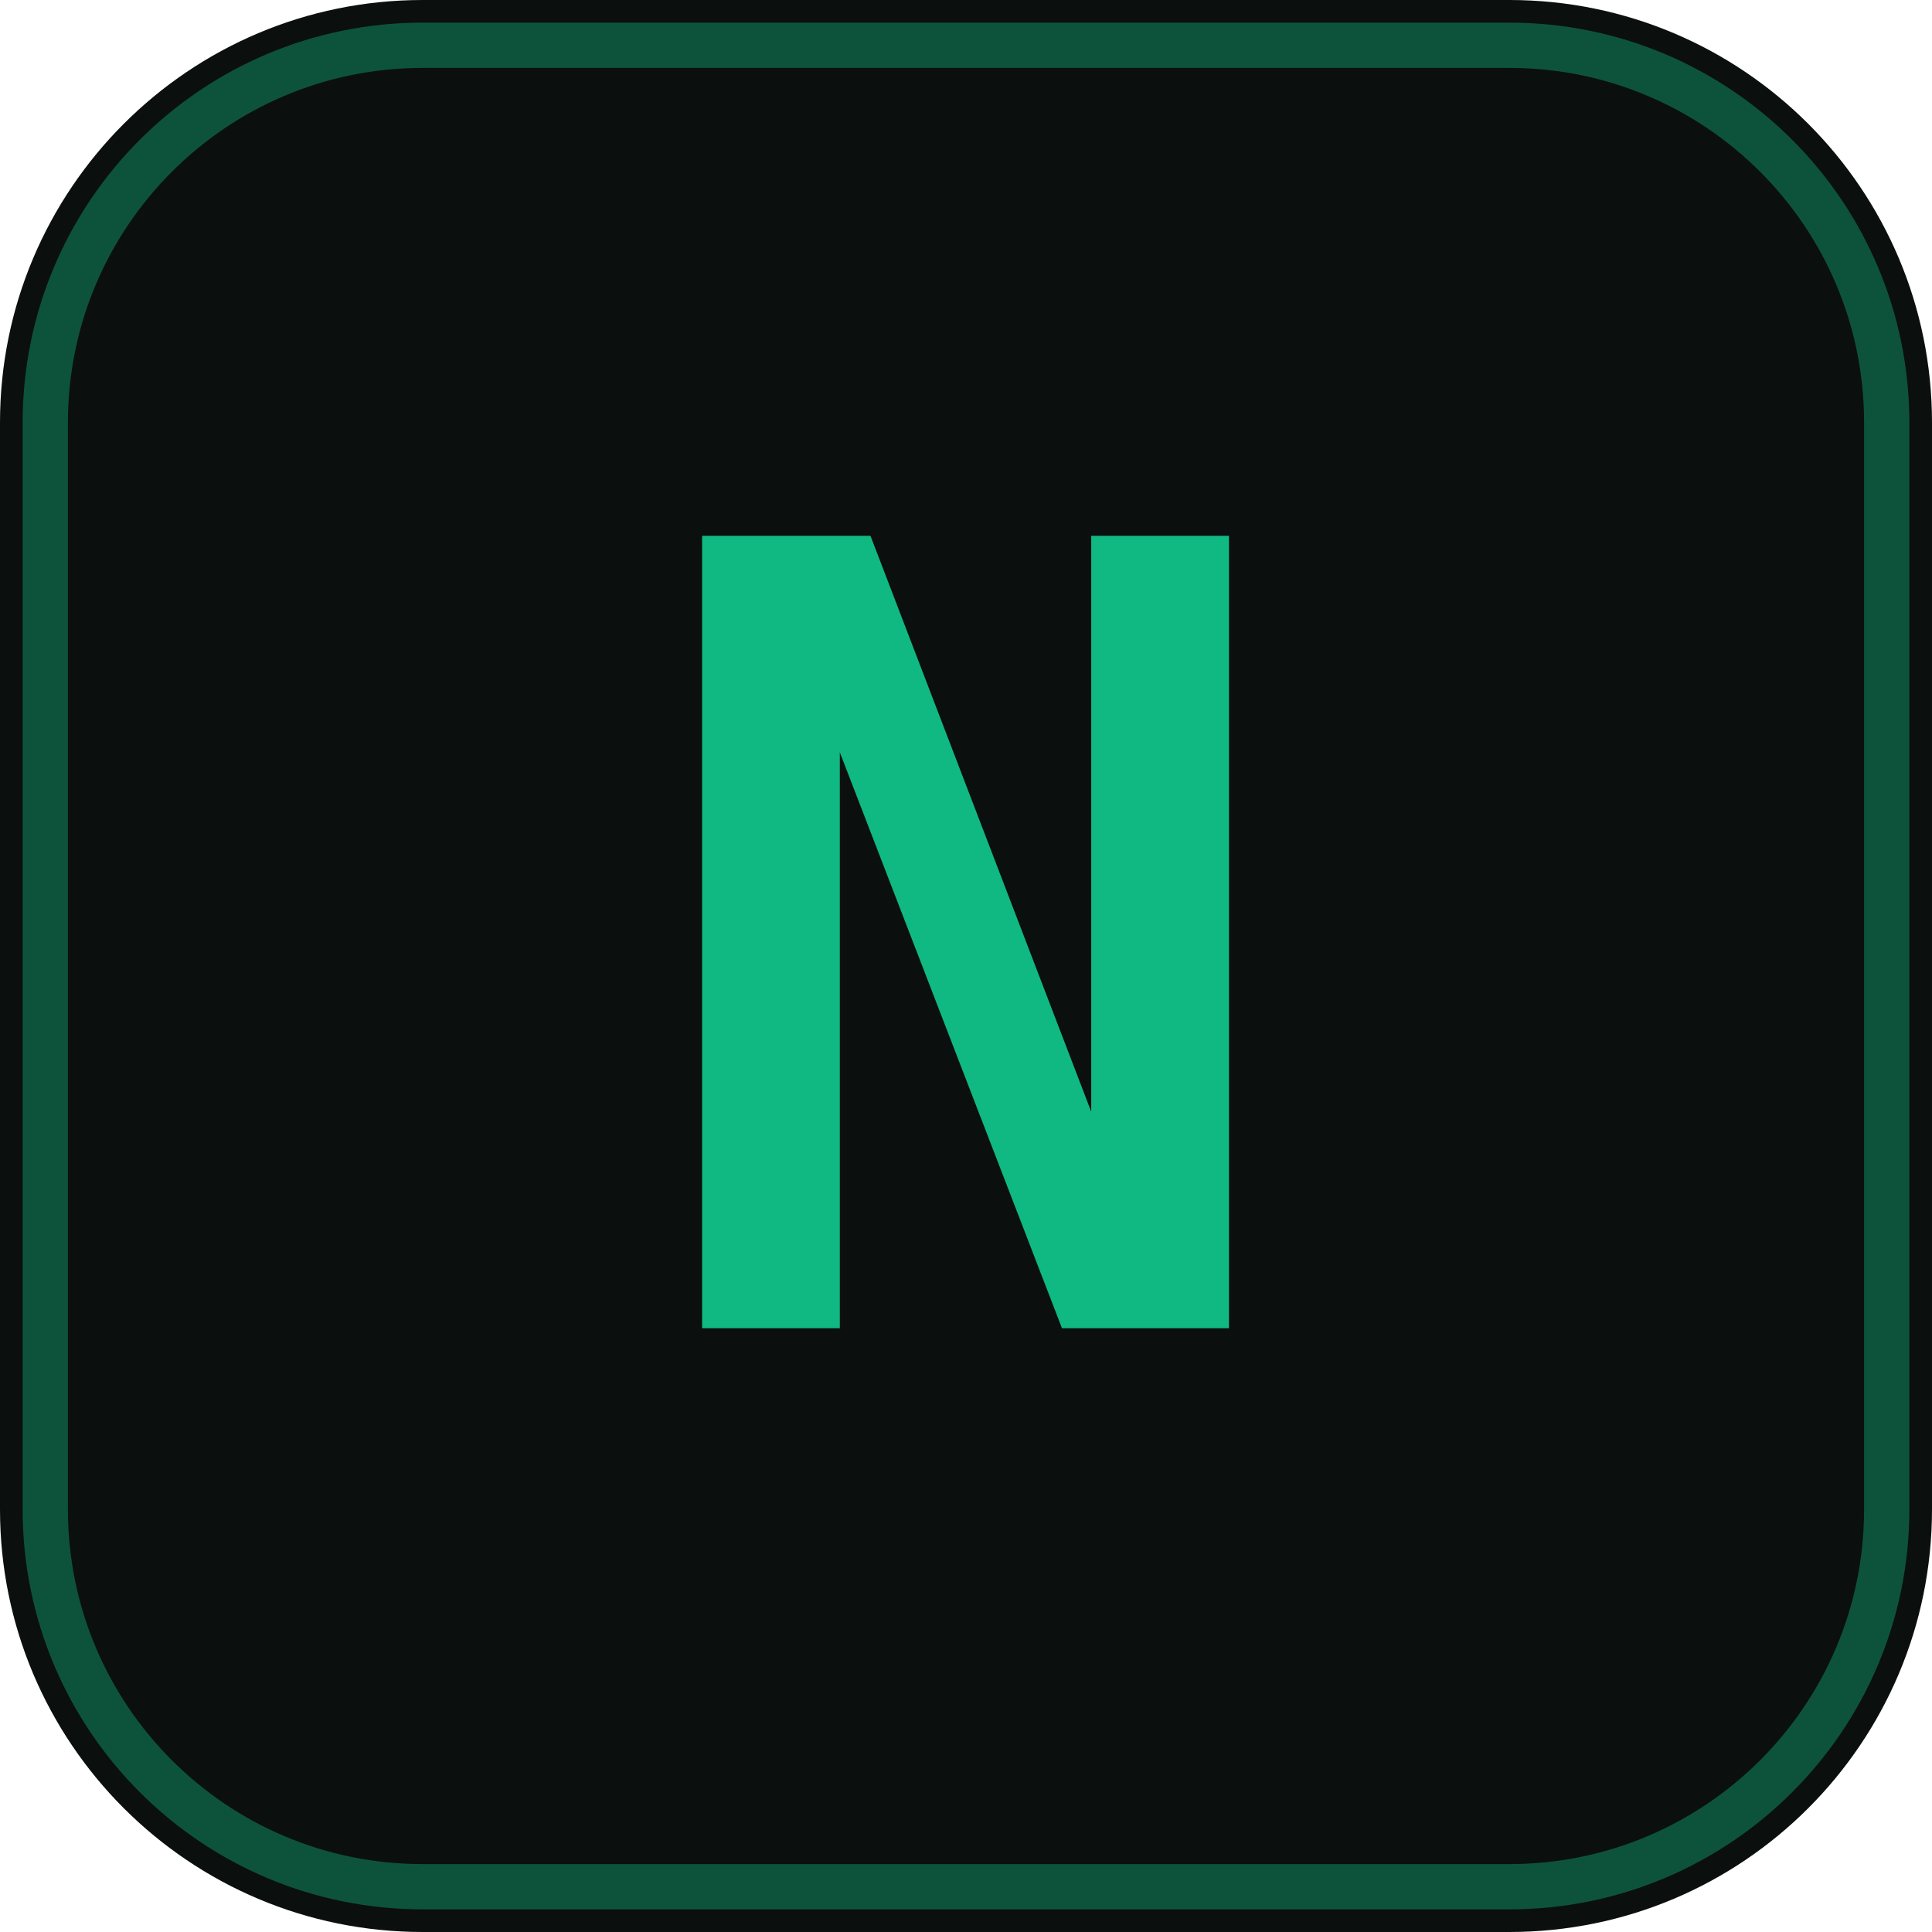
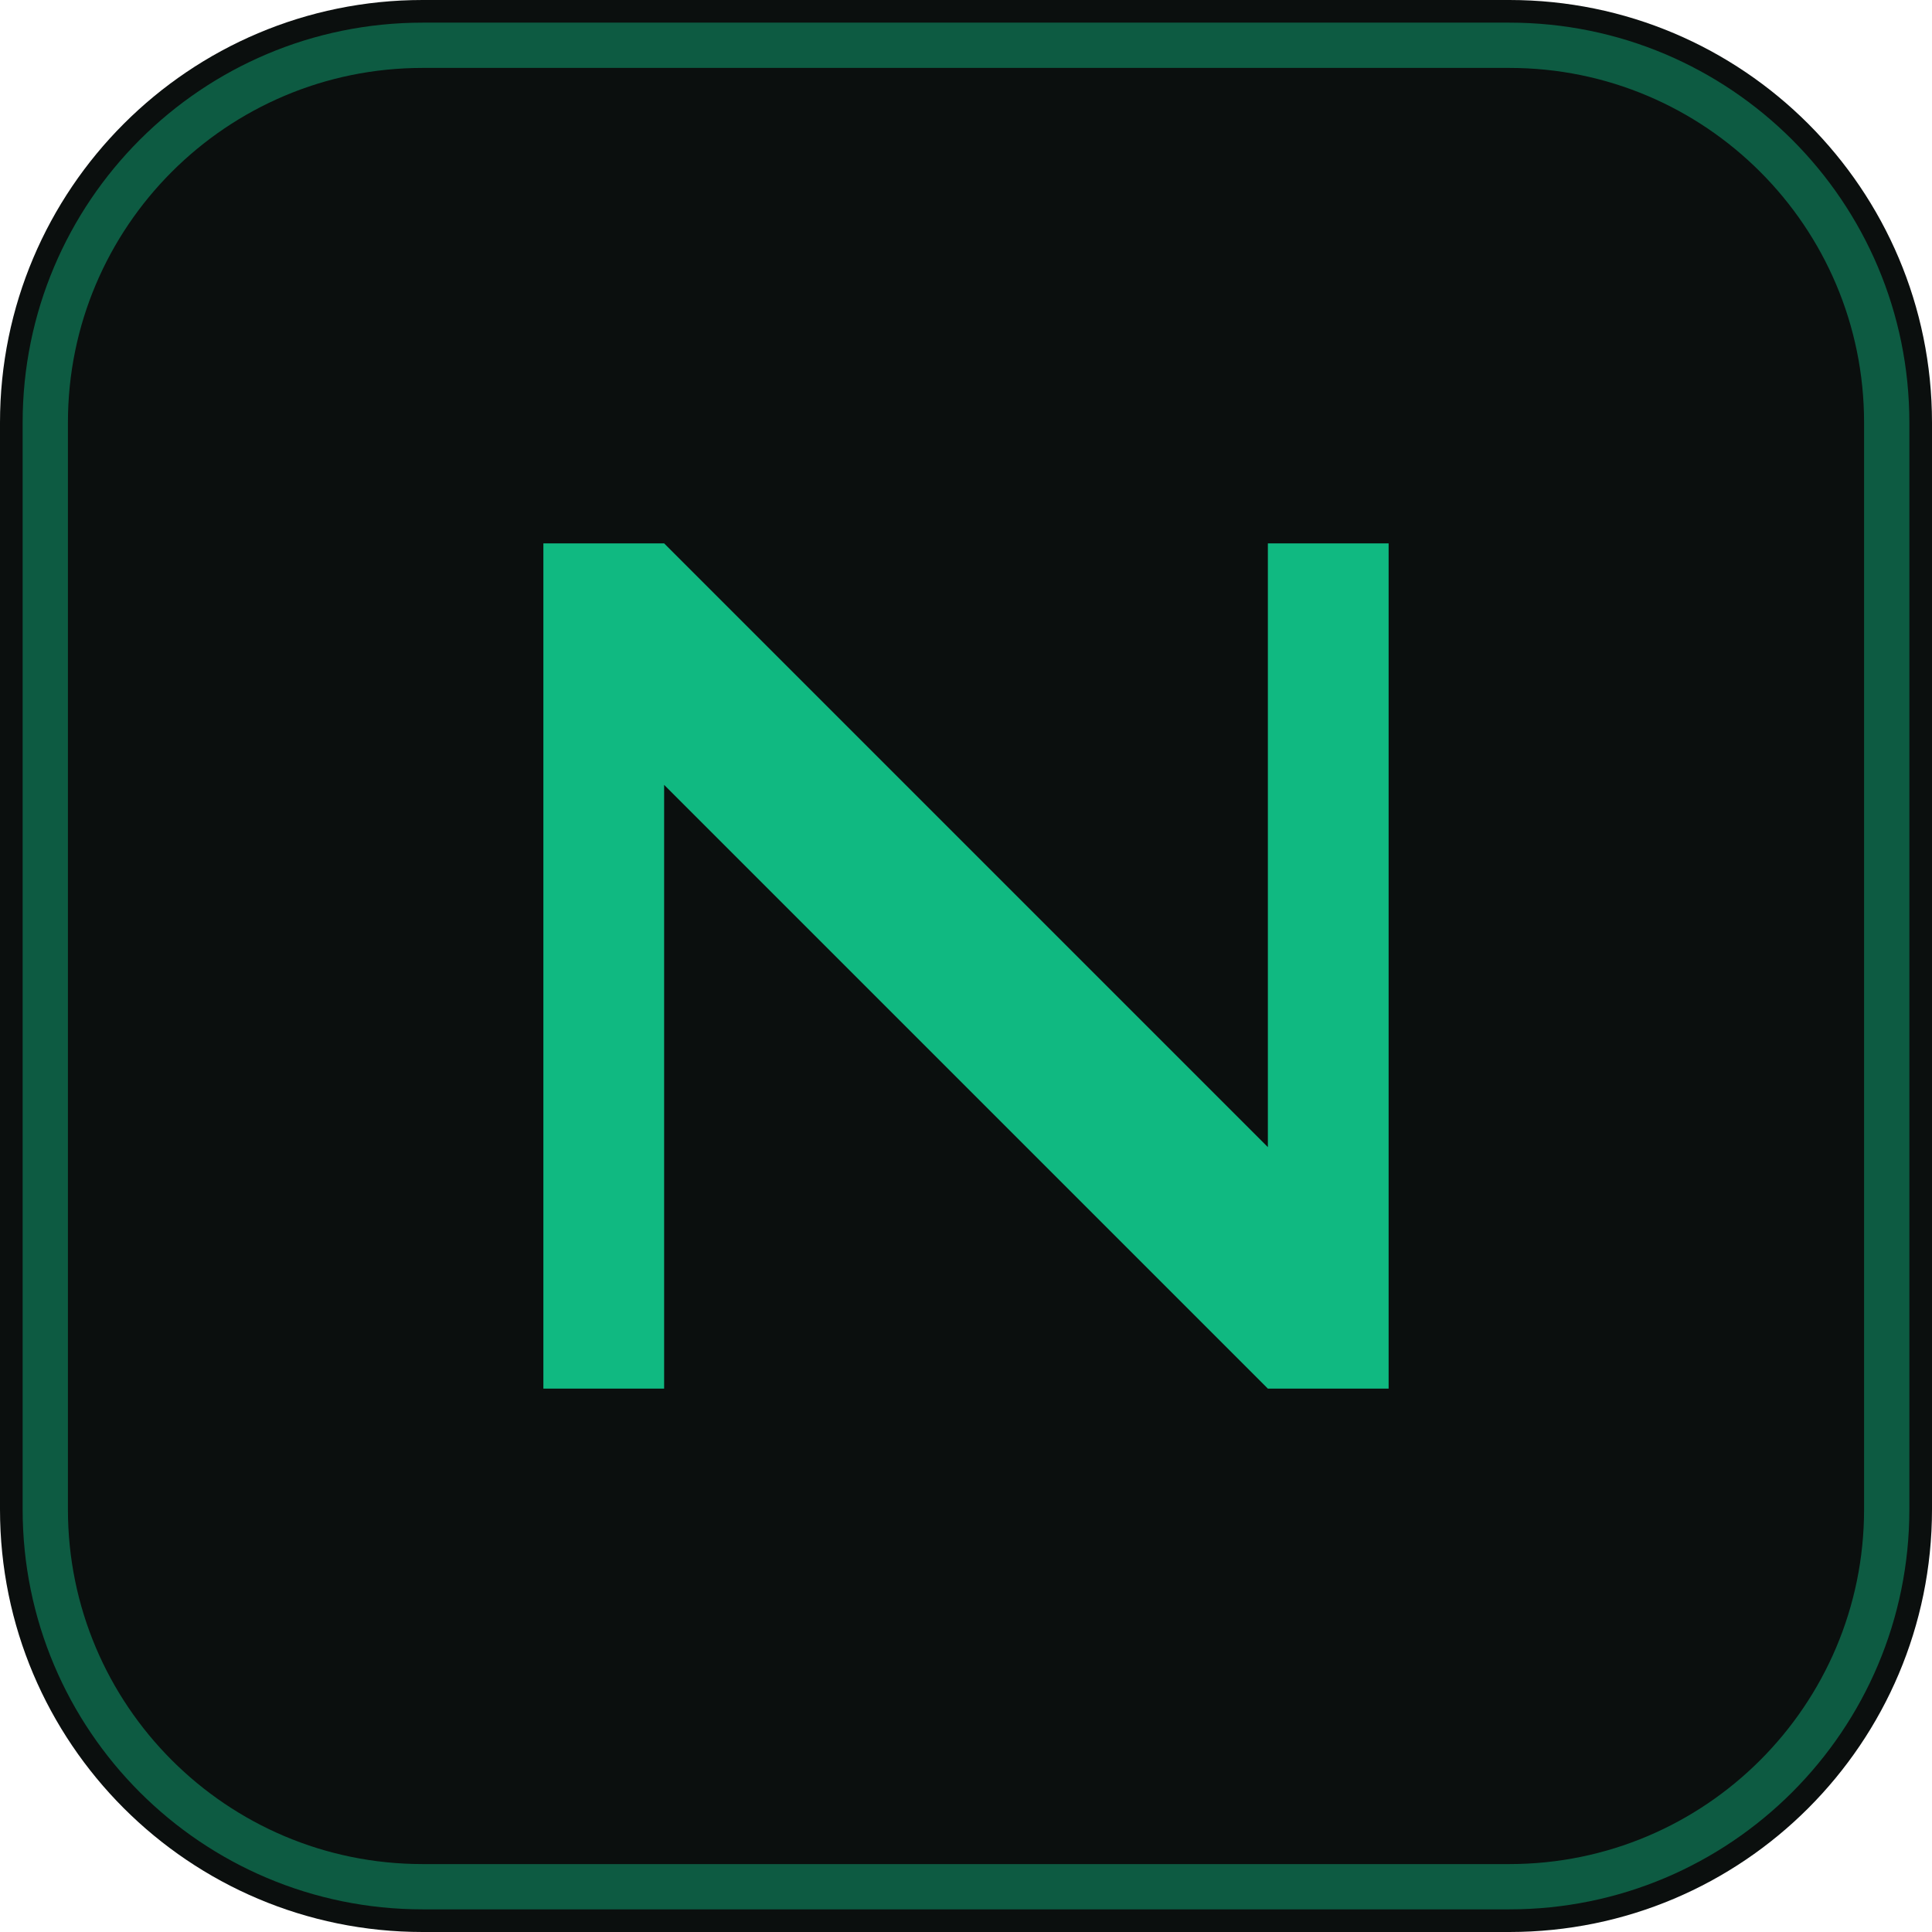
<svg xmlns="http://www.w3.org/2000/svg" viewBox="0 0 64 64" width="64" height="64">
  <rect width="64" height="64" rx="14" fill="#0b0f0e" />
-   <rect x="1.5" y="1.5" width="61" height="61" rx="12.5" fill="none" stroke="#10b981" stroke-opacity="0.4" stroke-width="1.5" />
-   <text x="32" y="44" font-family="'JetBrains Mono', monospace" font-size="36" font-weight="700" fill="#10b981" text-anchor="middle">N</text>
+   <rect x="1.5" y="1.5" width="61" height="61" rx="12.5" fill="none" stroke="#10b981" stroke-opacity="0.45" stroke-width="1.5" />
+   <path d="M18 46 L18 18 L22 18 L42 38 L42 18 L46 18 L46 46 L42 46 L22 26 L22 46 Z" fill="#10b981" />
</svg>
